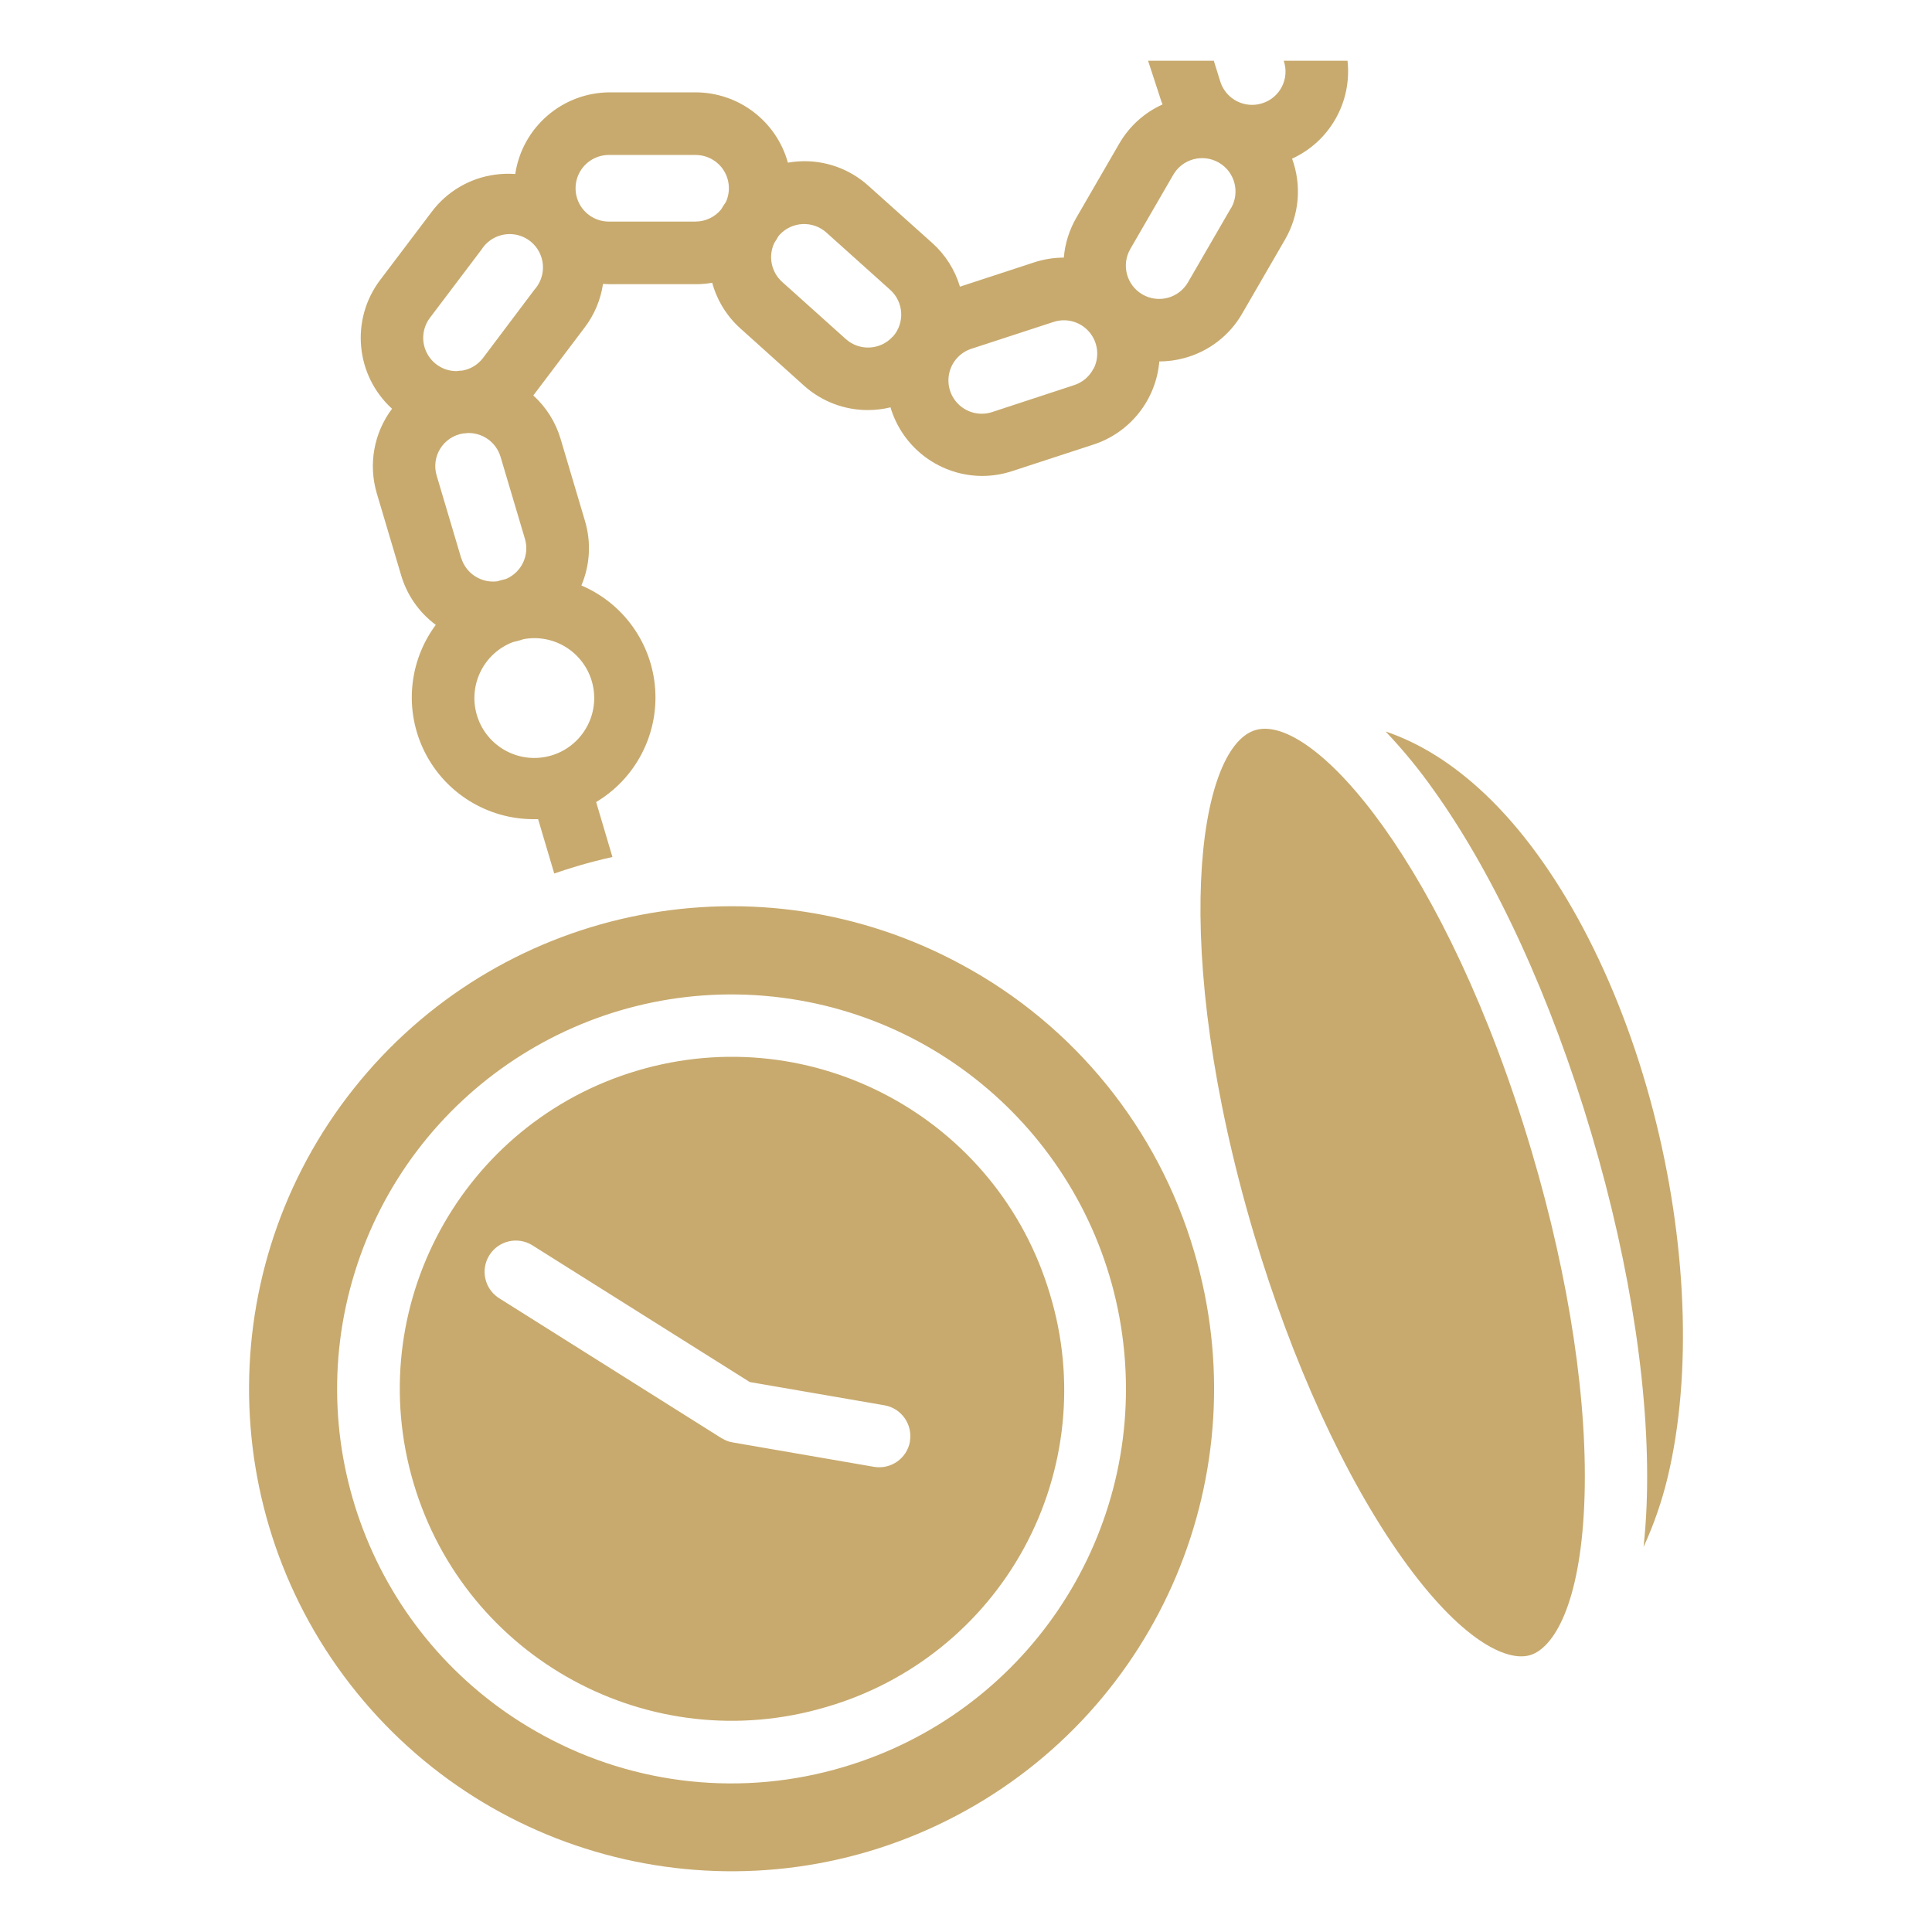
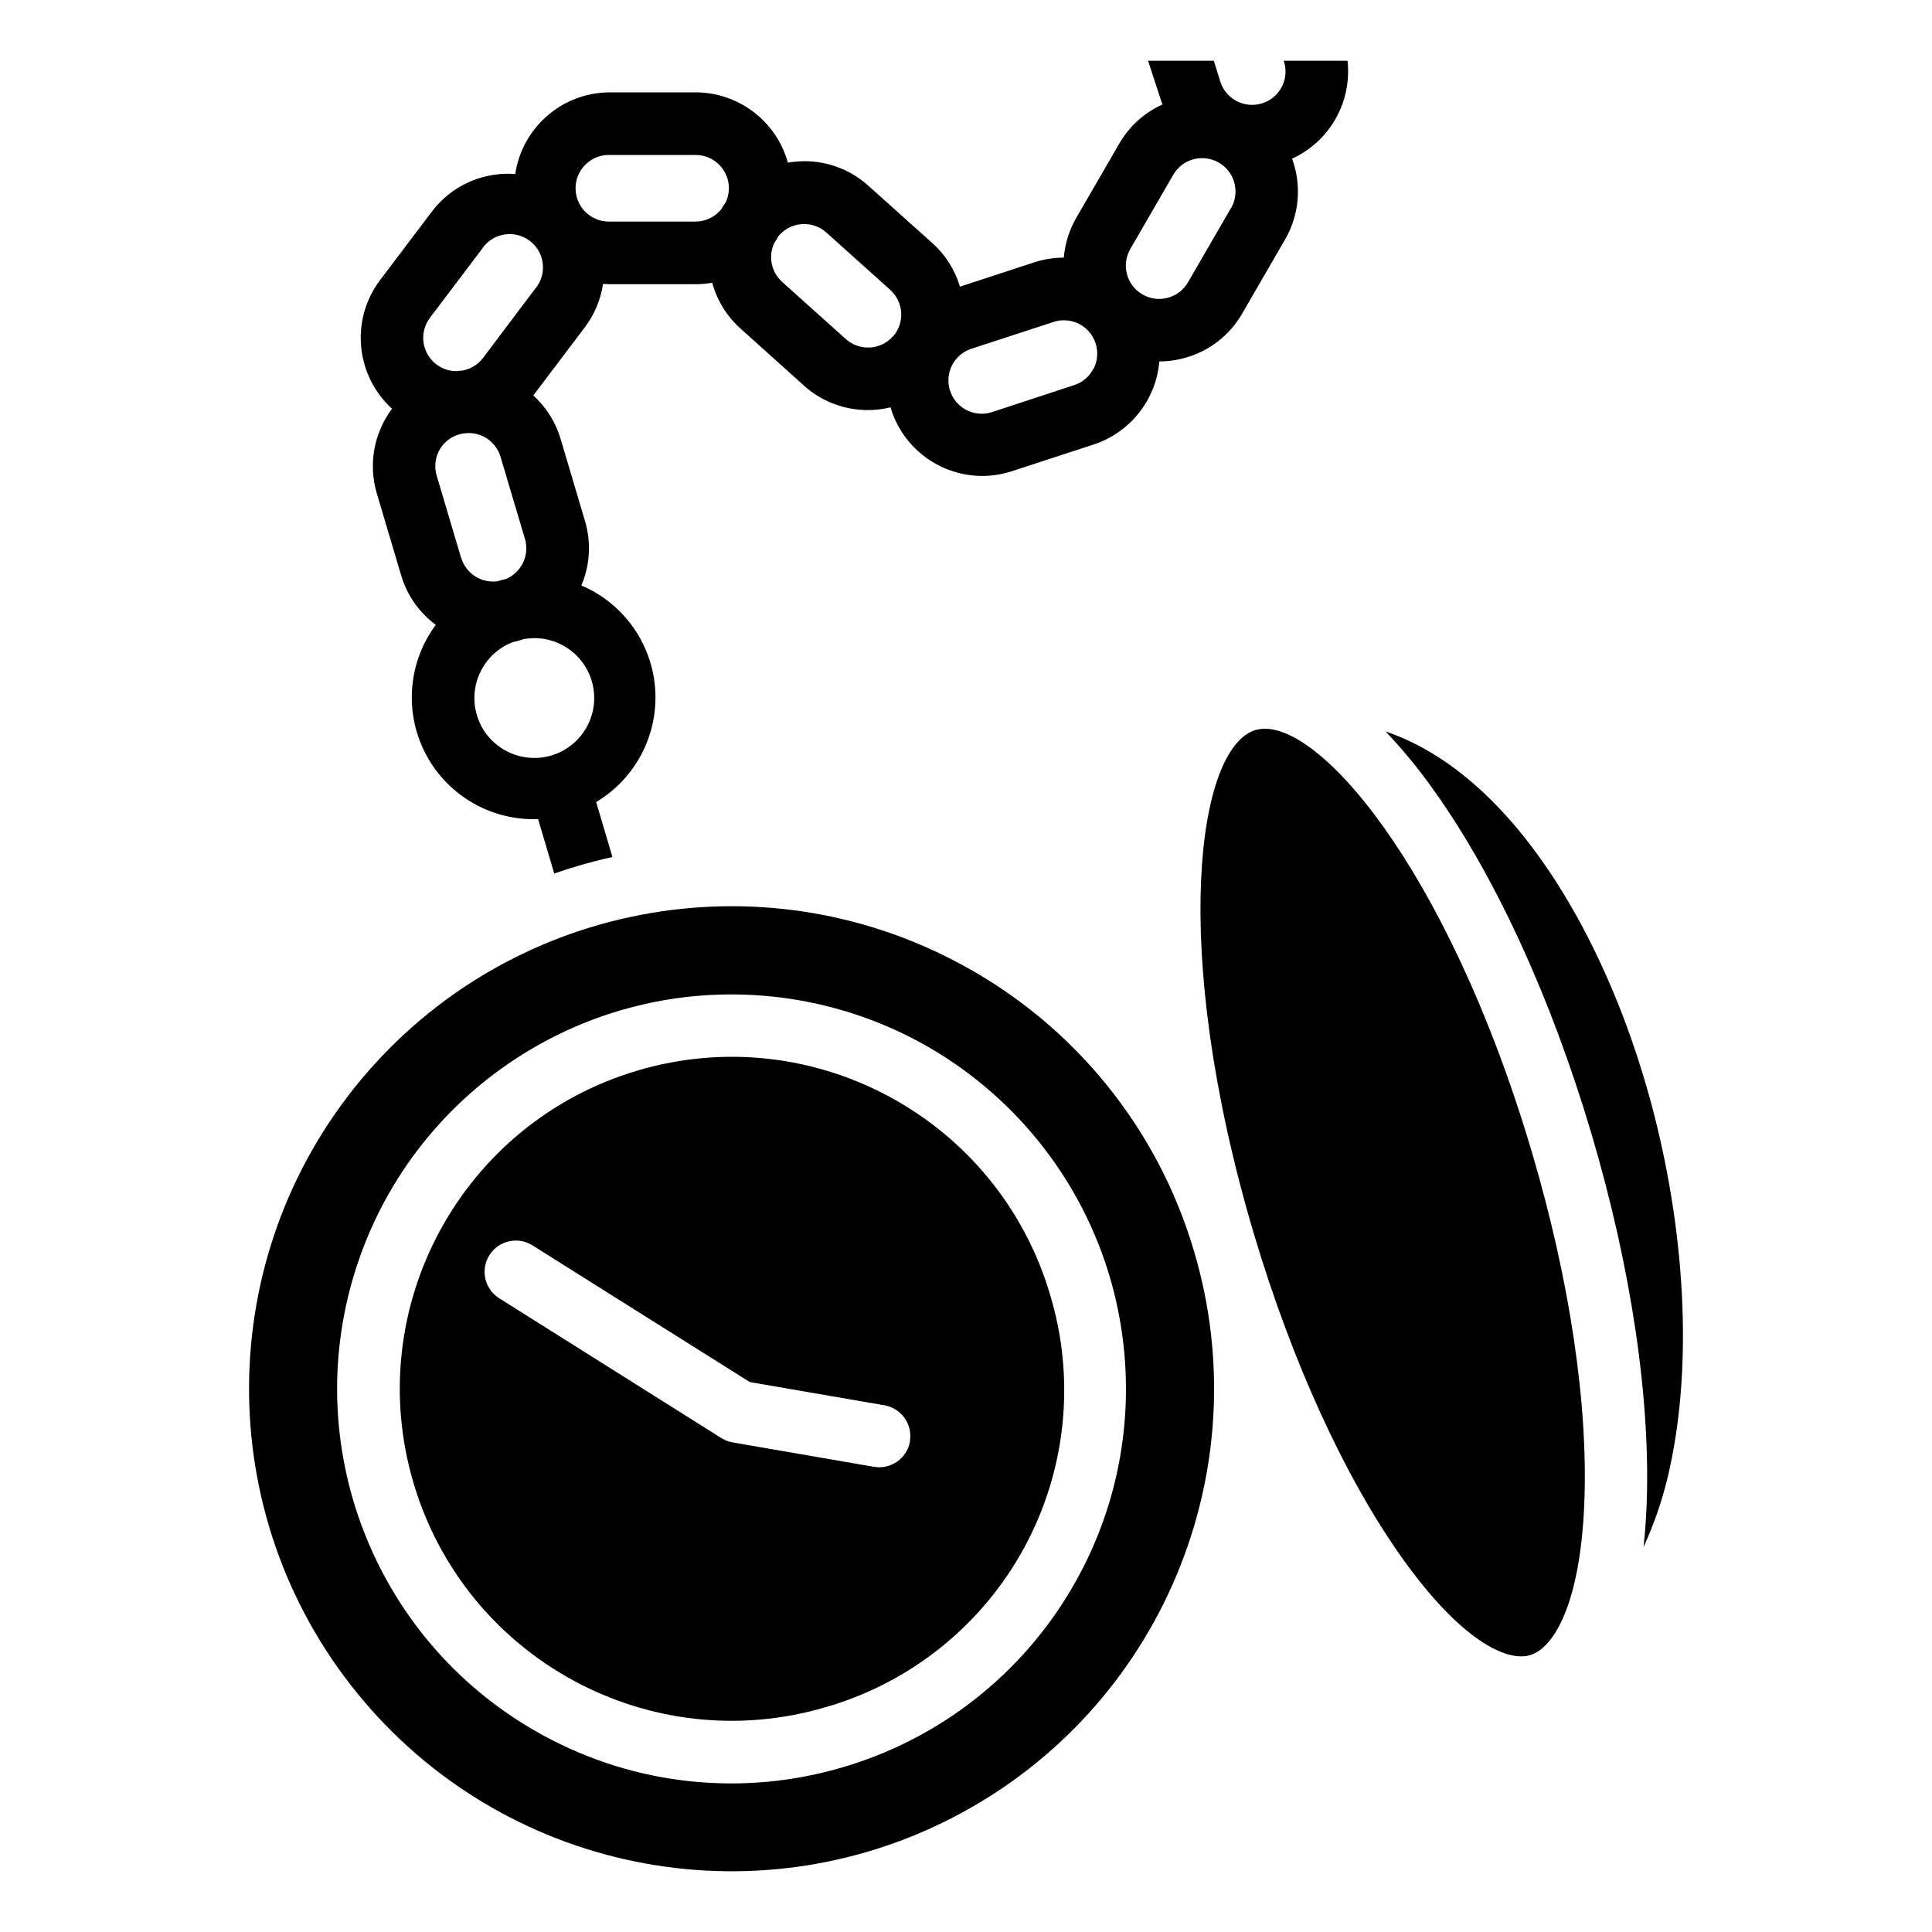
<svg xmlns="http://www.w3.org/2000/svg" style="height: inherit; width: inherit;" viewBox="0 0 512 512">
  <g class="" style="" transform="translate(0,0)">
-     <path d="M254.84 255.64a127.867 127.867 0 1 0 61.614 76.03 127.04 127.04 0 0 0-61.615-76.03zm-31.233 212.62a103.9 103.9 0 0 1-79.58-8.33 104.52 104.52 0 1 1 79.58 8.33zm54.65-125.248a87.963 87.963 0 1 0-59.328 109.373 87.414 87.414 0 0 0 59.327-109.373zm-37.1 38.962a8.28 8.28 0 0 1-9.56 6.747l-37.256-6.436a8.362 8.362 0 0 1-.827-.186h-.124a8.28 8.28 0 0 1-.88-.32l-.24-.104a8.175 8.175 0 0 1-.9-.487h-.07l-59.174-37.244a8.28 8.28 0 0 1 8.817-14.012l57.755 36.324 35.67 6.158a8.28 8.28 0 0 1 6.76 9.562zm164.75-76.838c10.09 34.016 15.046 67.203 13.94 93.478-1.12 26.69-8.156 38.176-14.365 40.018-6.21 1.842-18.368-3.943-33.87-25.706-15.244-21.42-29.194-51.95-39.325-85.955-22.53-75.947-14.933-128.942.424-133.495 15.36-4.553 50.668 35.703 73.197 111.66zm-25.8-95.517a136.808 136.808 0 0 0-12.914-15.772q13.712 4.625 26.42 16.65c19.124 18.13 35.33 48.71 44.498 83.886 8.963 34.512 10.35 69.884 3.85 97.06a99.894 99.894 0 0 1-6.405 18.523c.362-3.322.632-6.86.797-10.67 1.17-28.044-4.015-63.126-14.612-98.88-10.597-35.754-25.354-67.98-41.632-90.798zM357.104 16.1h-16.868v.125a8.765 8.765 0 0 1-.518 6.737 8.765 8.765 0 0 1-5.174 4.398 8.838 8.838 0 0 1-11.125-5.65l-1.748-5.61h-17.417l3.508 10.743c.094.29.218.56.322.838a25.168 25.168 0 0 0-11.456 10.35l-11.383 19.662a25.302 25.302 0 0 0-3.322 10.576 25.457 25.457 0 0 0-7.864 1.263l-19.662 6.437a25.21 25.21 0 0 0-7.358-11.59l-16.92-15.16a25.2 25.2 0 0 0-18.327-6.458 25.758 25.758 0 0 0-2.992.34 25.426 25.426 0 0 0-24.464-18.627H161.64a25.416 25.416 0 0 0-25.096 21.64 25.56 25.56 0 0 0-5.38.175 25.22 25.22 0 0 0-16.755 9.84l-13.692 18.11a25.416 25.416 0 0 0 3.177 34.08 25.364 25.364 0 0 0-4.036 22.435l6.456 21.732a25.24 25.24 0 0 0 9.17 13.11 32.267 32.267 0 0 0 25.933 51.496h1.19l4.273 14.395a151.463 151.463 0 0 1 5.91-1.904q4.738-1.406 9.51-2.472l-4.316-14.56a32.267 32.267 0 0 0-3.912-57.394 25.27 25.27 0 0 0 .962-17.075l-6.457-21.733a25.24 25.24 0 0 0-7.244-11.55l13.63-18.036a25.23 25.23 0 0 0 4.842-11.517c.62 0 1.252.072 1.883.072h22.706a25.406 25.406 0 0 0 4.346-.382 25.21 25.21 0 0 0 7.513 12.138l16.807 15.12a25.28 25.28 0 0 0 16.94 6.48 25.57 25.57 0 0 0 6.002-.726c.062.228.124.445.197.673a25.426 25.426 0 0 0 24.103 17.51 25.478 25.478 0 0 0 7.906-1.273l21.576-7.047a25.416 25.416 0 0 0 17.447-22.022 25.52 25.52 0 0 0 6.56-.88 25.21 25.21 0 0 0 15.41-11.828l11.384-19.662a25.333 25.333 0 0 0 1.83-21.37A25.437 25.437 0 0 0 357.104 16.1zM122.19 147.808l-6.457-21.732a8.745 8.745 0 0 1 7.027-11.207c.414 0 .828-.063 1.242-.114h.186a8.838 8.838 0 0 1 8.465 6.312l6.458 21.732a8.817 8.817 0 0 1-4.987 10.618c-.63.145-1.263.31-1.894.497l-.415.134a8.838 8.838 0 0 1-9.603-6.24zm19.23 21.308a15.875 15.875 0 1 1-5.465 1.035 25.94 25.94 0 0 0 1.914-.487l.796-.26a15.668 15.668 0 0 1 2.773-.288zm.237-92.382l-13.64 18.12a8.776 8.776 0 0 1-5.474 3.353c-.497 0-1.035.083-1.5.145a8.817 8.817 0 0 1-7.11-14.124l13.69-18.11a8.827 8.827 0 1 1 14.034 10.617zm50.594-23.036q-.61.89-1.148 1.81a8.807 8.807 0 0 1-6.8 3.21H161.64a8.827 8.827 0 1 1 0-17.645h22.704a8.807 8.807 0 0 1 7.948 12.625zm44.334 35.496a8.817 8.817 0 0 1-12.418.673l-16.89-15.16a8.827 8.827 0 0 1-2.07-10.35q.57-.828 1.036-1.697c.103-.125.196-.26.31-.384a8.838 8.838 0 0 1 12.42-.672l16.898 15.17a8.817 8.817 0 0 1 .766 12.42zm53.202 8.486a8.765 8.765 0 0 1-5.175 4.397l-21.493 7.058a8.827 8.827 0 1 1-5.484-16.775l21.587-7.048a8.827 8.827 0 0 1 10.607 12.377zm36.416-42.513L314.82 74.83A8.827 8.827 0 0 1 299.533 66l11.383-19.662a8.843 8.843 0 1 1 15.327 8.827z" fill="#c8aa6e" fill-opacity="1" />
+     <path d="M254.84 255.64a127.867 127.867 0 1 0 61.614 76.03 127.04 127.04 0 0 0-61.615-76.03zm-31.233 212.62a103.9 103.9 0 0 1-79.58-8.33 104.52 104.52 0 1 1 79.58 8.33zm54.65-125.248a87.963 87.963 0 1 0-59.328 109.373 87.414 87.414 0 0 0 59.327-109.373zm-37.1 38.962a8.28 8.28 0 0 1-9.56 6.747l-37.256-6.436a8.362 8.362 0 0 1-.827-.186h-.124a8.28 8.28 0 0 1-.88-.32l-.24-.104a8.175 8.175 0 0 1-.9-.487h-.07l-59.174-37.244a8.28 8.28 0 0 1 8.817-14.012l57.755 36.324 35.67 6.158a8.28 8.28 0 0 1 6.76 9.562zm164.75-76.838c10.09 34.016 15.046 67.203 13.94 93.478-1.12 26.69-8.156 38.176-14.365 40.018-6.21 1.842-18.368-3.943-33.87-25.706-15.244-21.42-29.194-51.95-39.325-85.955-22.53-75.947-14.933-128.942.424-133.495 15.36-4.553 50.668 35.703 73.197 111.66zm-25.8-95.517a136.808 136.808 0 0 0-12.914-15.772q13.712 4.625 26.42 16.65c19.124 18.13 35.33 48.71 44.498 83.886 8.963 34.512 10.35 69.884 3.85 97.06a99.894 99.894 0 0 1-6.405 18.523c.362-3.322.632-6.86.797-10.67 1.17-28.044-4.015-63.126-14.612-98.88-10.597-35.754-25.354-67.98-41.632-90.798zM357.104 16.1h-16.868v.125a8.765 8.765 0 0 1-.518 6.737 8.765 8.765 0 0 1-5.174 4.398 8.838 8.838 0 0 1-11.125-5.65l-1.748-5.61h-17.417l3.508 10.743c.094.29.218.56.322.838a25.168 25.168 0 0 0-11.456 10.35l-11.383 19.662a25.302 25.302 0 0 0-3.322 10.576 25.457 25.457 0 0 0-7.864 1.263l-19.662 6.437a25.21 25.21 0 0 0-7.358-11.59l-16.92-15.16a25.2 25.2 0 0 0-18.327-6.458 25.758 25.758 0 0 0-2.992.34 25.426 25.426 0 0 0-24.464-18.627H161.64a25.416 25.416 0 0 0-25.096 21.64 25.56 25.56 0 0 0-5.38.175 25.22 25.22 0 0 0-16.755 9.84l-13.692 18.11a25.416 25.416 0 0 0 3.177 34.08 25.364 25.364 0 0 0-4.036 22.435l6.456 21.732a25.24 25.24 0 0 0 9.17 13.11 32.267 32.267 0 0 0 25.933 51.496h1.19l4.273 14.395a151.463 151.463 0 0 1 5.91-1.904q4.738-1.406 9.51-2.472l-4.316-14.56a32.267 32.267 0 0 0-3.912-57.394 25.27 25.27 0 0 0 .962-17.075l-6.457-21.733a25.24 25.24 0 0 0-7.244-11.55l13.63-18.036a25.23 25.23 0 0 0 4.842-11.517c.62 0 1.252.072 1.883.072h22.706a25.406 25.406 0 0 0 4.346-.382 25.21 25.21 0 0 0 7.513 12.138l16.807 15.12a25.28 25.28 0 0 0 16.94 6.48 25.57 25.57 0 0 0 6.002-.726c.062.228.124.445.197.673a25.426 25.426 0 0 0 24.103 17.51 25.478 25.478 0 0 0 7.906-1.273l21.576-7.047a25.416 25.416 0 0 0 17.447-22.022 25.52 25.52 0 0 0 6.56-.88 25.21 25.21 0 0 0 15.41-11.828l11.384-19.662a25.333 25.333 0 0 0 1.83-21.37A25.437 25.437 0 0 0 357.104 16.1zM122.19 147.808l-6.457-21.732a8.745 8.745 0 0 1 7.027-11.207c.414 0 .828-.063 1.242-.114h.186a8.838 8.838 0 0 1 8.465 6.312l6.458 21.732a8.817 8.817 0 0 1-4.987 10.618c-.63.145-1.263.31-1.894.497l-.415.134a8.838 8.838 0 0 1-9.603-6.24zm19.23 21.308a15.875 15.875 0 1 1-5.465 1.035 25.94 25.94 0 0 0 1.914-.487l.796-.26a15.668 15.668 0 0 1 2.773-.288zm.237-92.382l-13.64 18.12a8.776 8.776 0 0 1-5.474 3.353c-.497 0-1.035.083-1.5.145a8.817 8.817 0 0 1-7.11-14.124l13.69-18.11a8.827 8.827 0 1 1 14.034 10.617zm50.594-23.036q-.61.89-1.148 1.81a8.807 8.807 0 0 1-6.8 3.21H161.64a8.827 8.827 0 1 1 0-17.645h22.704a8.807 8.807 0 0 1 7.948 12.625zm44.334 35.496a8.817 8.817 0 0 1-12.418.673l-16.89-15.16a8.827 8.827 0 0 1-2.07-10.35q.57-.828 1.036-1.697c.103-.125.196-.26.31-.384a8.838 8.838 0 0 1 12.42-.672l16.898 15.17a8.817 8.817 0 0 1 .766 12.42zm53.202 8.486a8.765 8.765 0 0 1-5.175 4.397l-21.493 7.058a8.827 8.827 0 1 1-5.484-16.775l21.587-7.048a8.827 8.827 0 0 1 10.607 12.377zm36.416-42.513L314.82 74.83A8.827 8.827 0 0 1 299.533 66l11.383-19.662a8.843 8.843 0 1 1 15.327 8.827z" fill="currentColor" fill-opacity="1" />
  </g>
</svg>
